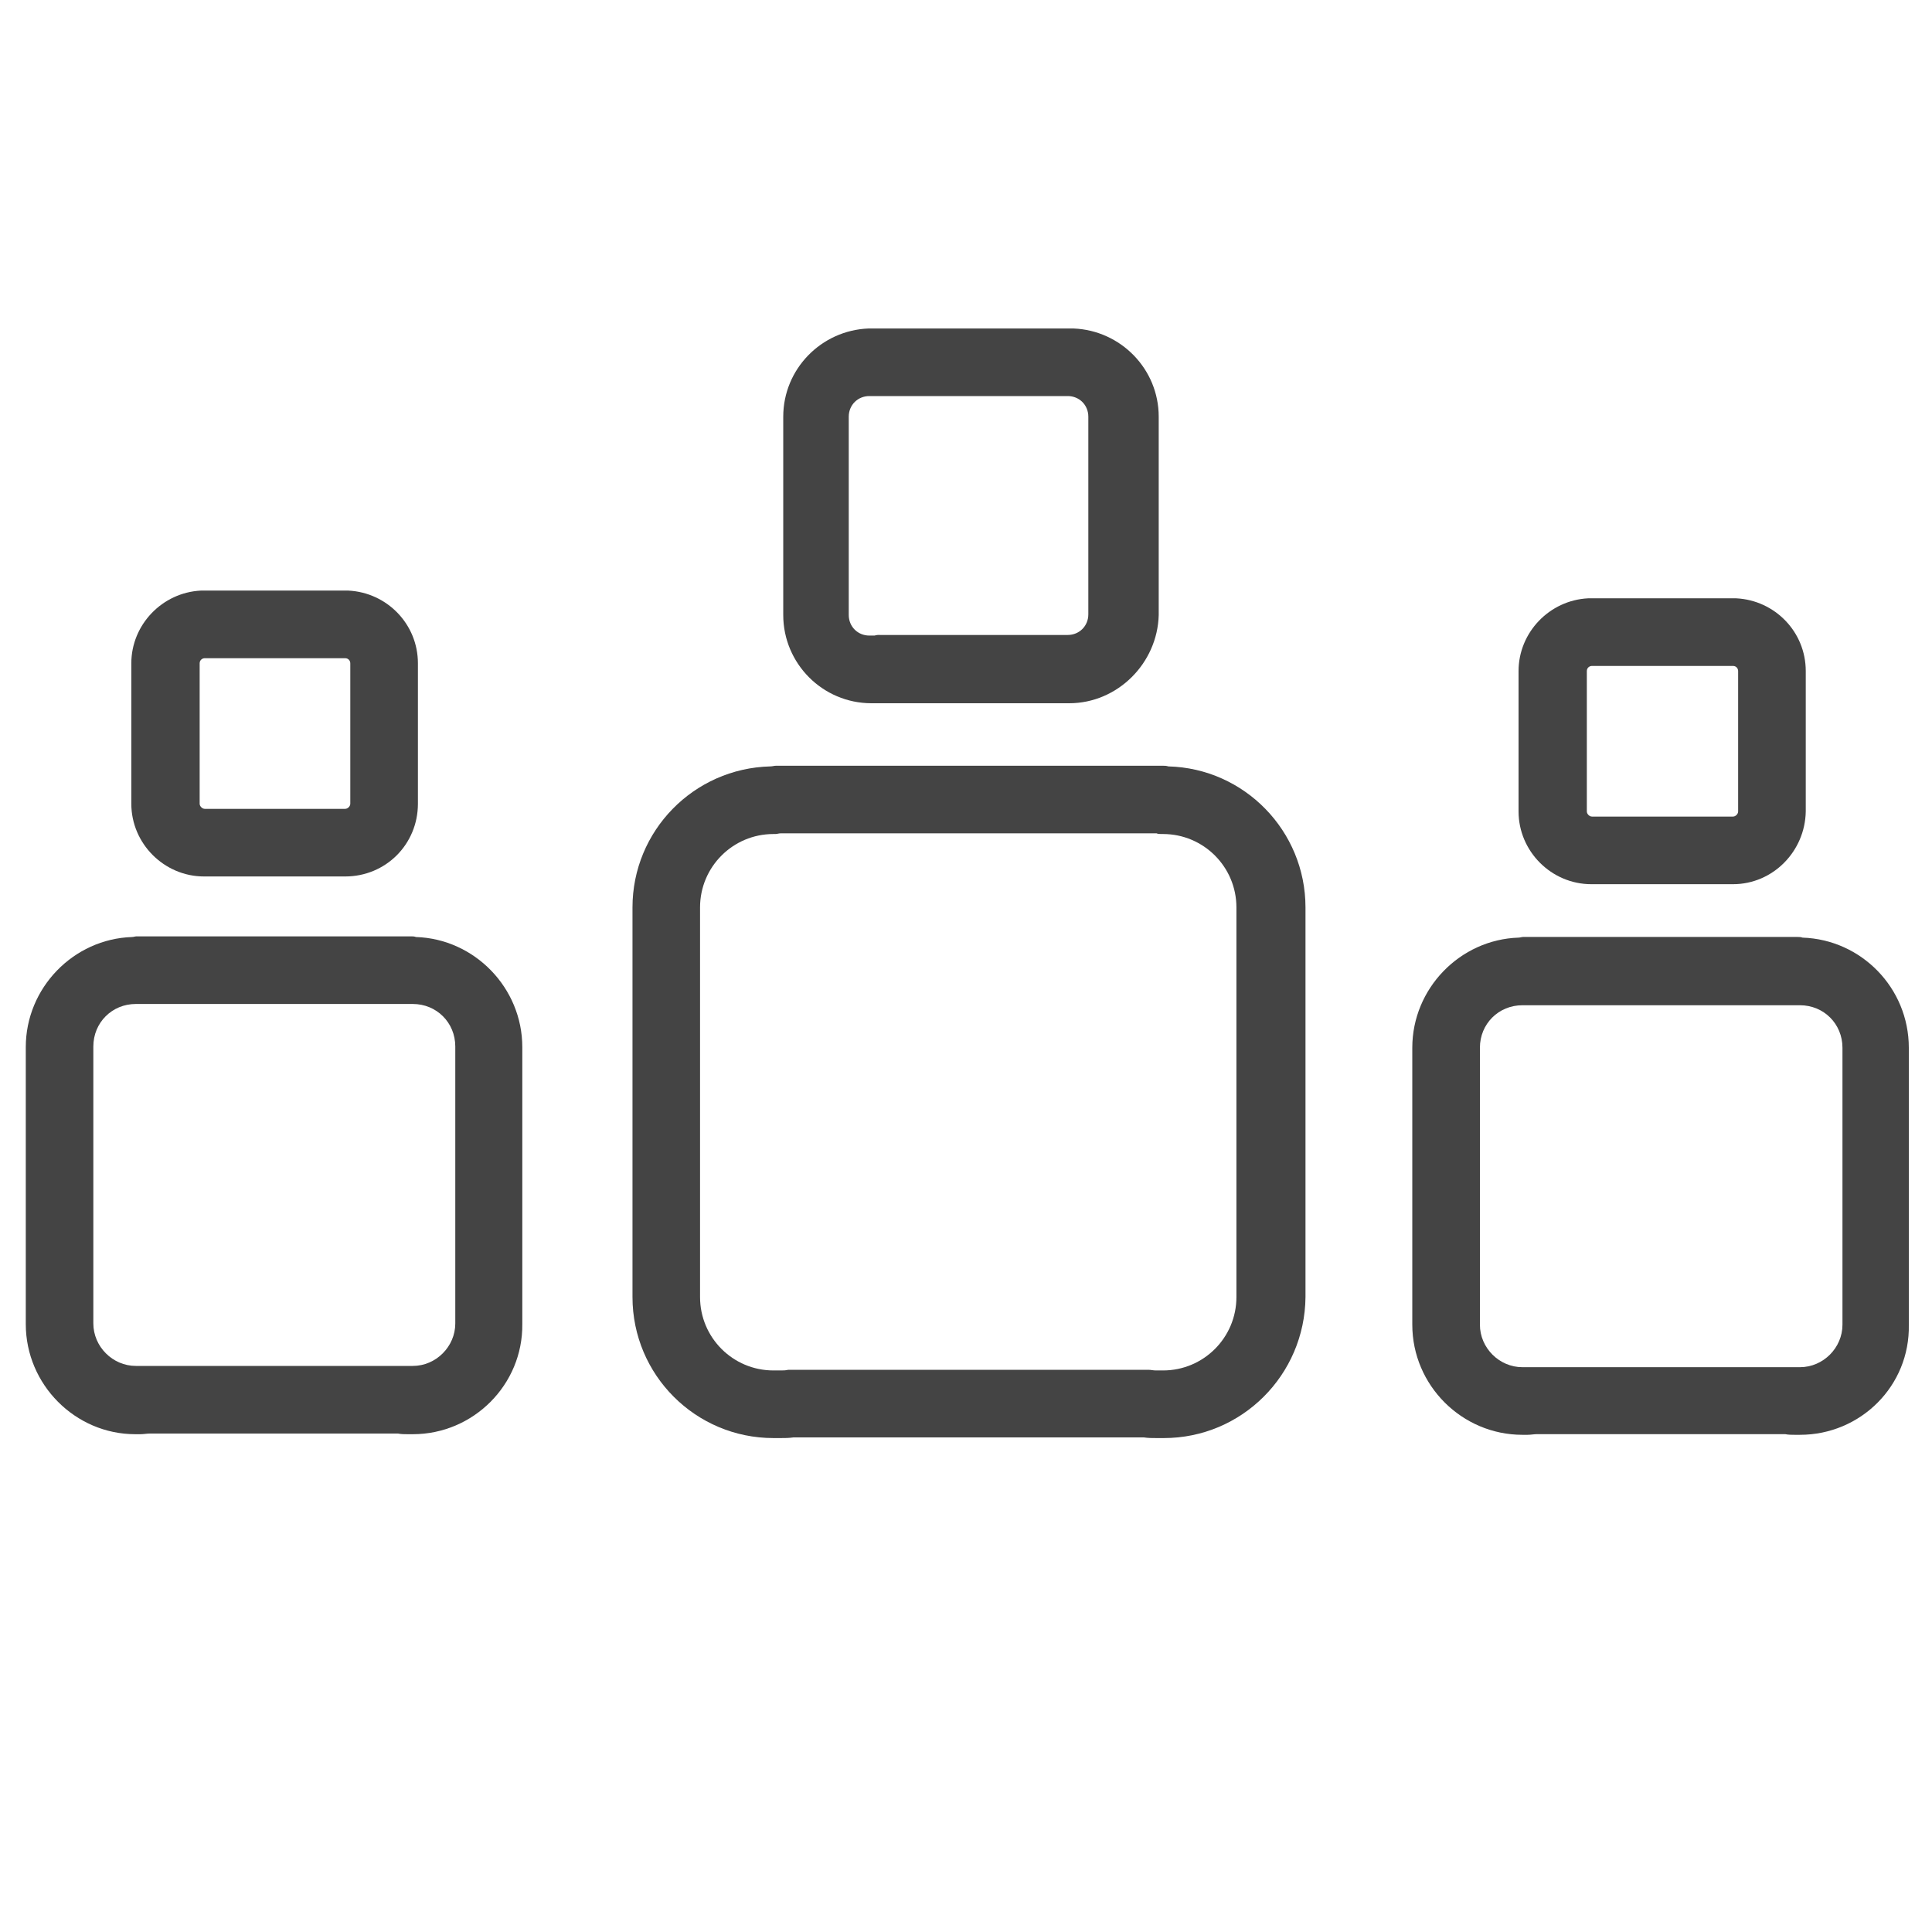
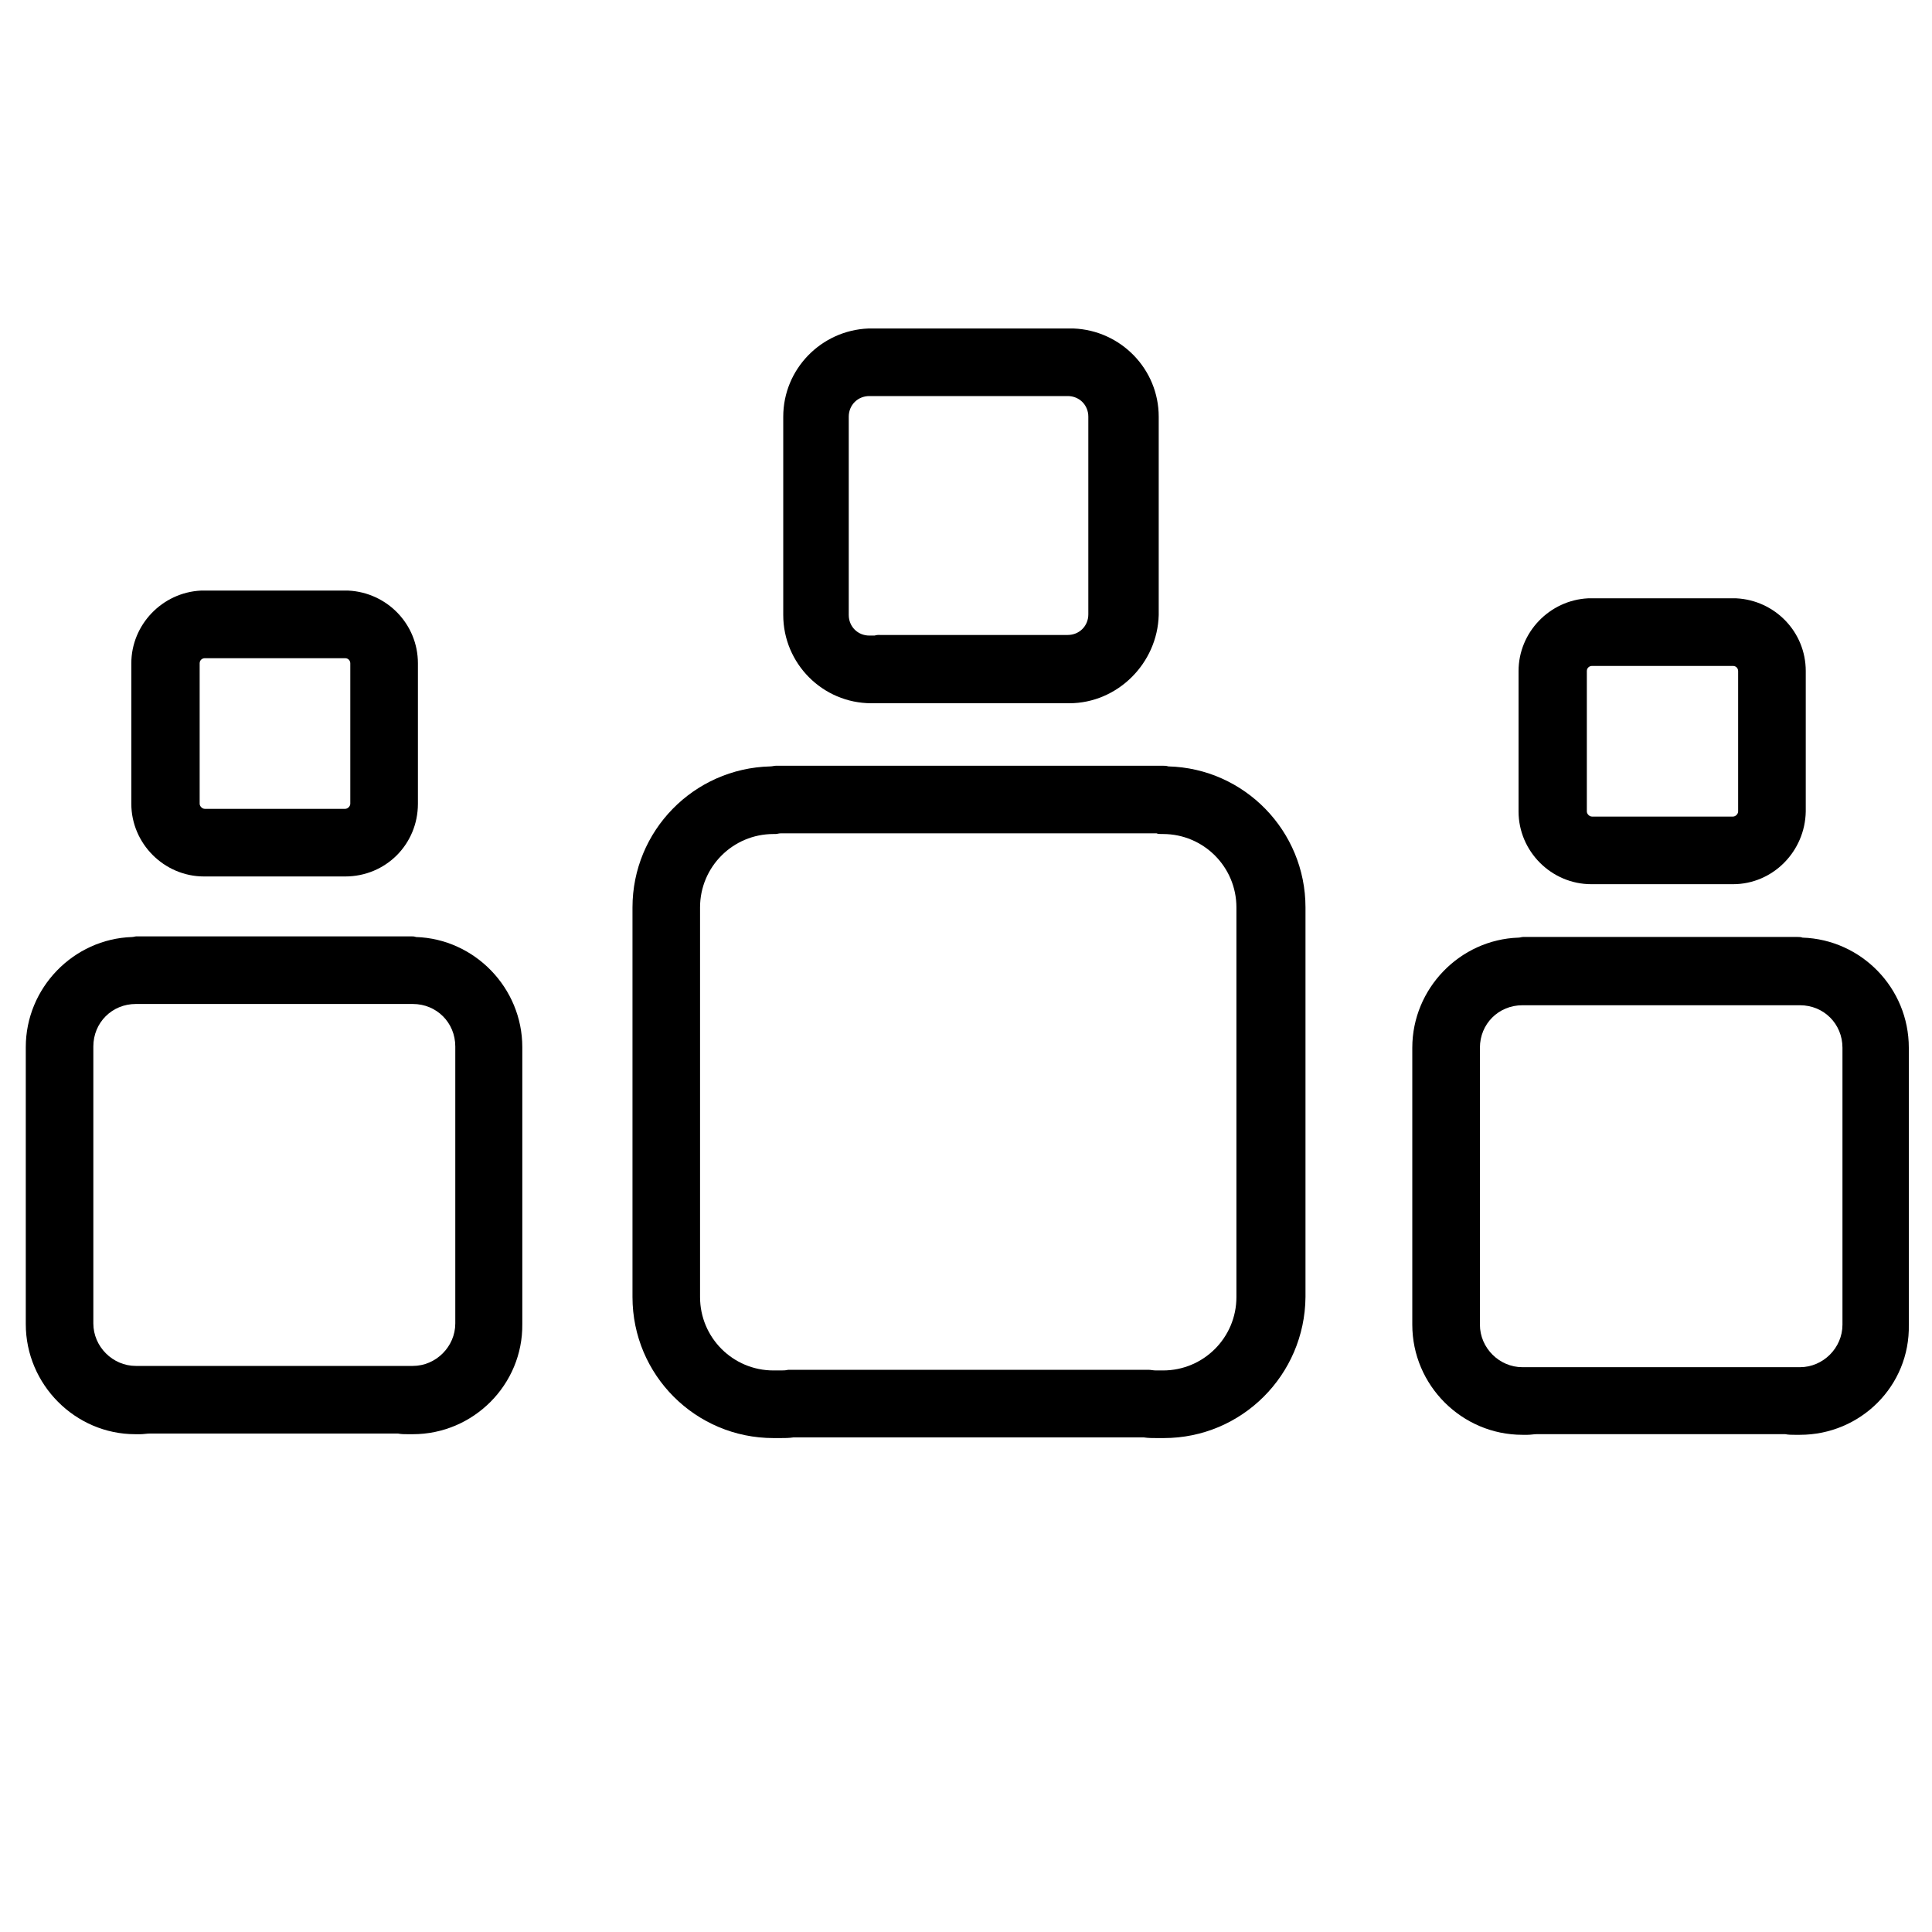
<svg xmlns="http://www.w3.org/2000/svg" version="1.1" width="32" height="32" viewBox="0 0 32 32">
-   <path fill="#444" d="M6.837 23.755h-0.085c-0.053 0-0.107 0-0.16-0.011h-4.107c-0.053 0-0.107 0.011-0.16 0.011h-0.085c-0.992 0-1.813-0.821-1.813-1.824v-4.587c0-0.981 0.789-1.792 1.76-1.824 0.021 0 0.053-0.011 0.075-0.011h4.544c0.032 0 0.053 0 0.085 0.011 0.971 0.032 1.76 0.843 1.76 1.824v4.587c0.011 1.003-0.811 1.824-1.813 1.824zM2.464 22.624h4.16c0.021 0 0.043 0 0.053 0 0.021 0 0.053 0 0.075 0h0.085c0.384 0 0.704-0.32 0.704-0.704v-4.587c0-0.395-0.309-0.704-0.704-0.704h-0.021c-0.021 0-0.053 0-0.075 0h-4.395c-0.021 0-0.053 0-0.075 0h-0.021c-0.395 0-0.704 0.309-0.704 0.704v4.587c0 0.384 0.32 0.704 0.704 0.704h0.085c0.021 0 0.053 0 0.075 0 0.011 0 0.032 0 0.053 0z" />
-   <path fill="#444" d="M5.717 14.517h-0.043c-0.032 0-0.064 0-0.096 0h-2.059c-0.032 0-0.064 0-0.096 0h-0.043c-0.661 0-1.205-0.544-1.205-1.205v-2.325c0-0.64 0.512-1.173 1.152-1.205 0.021 0 0.043 0 0.064 0h2.315c0.021 0 0.043 0 0.064 0 0.64 0.032 1.152 0.555 1.152 1.205v2.325c0 0.672-0.533 1.205-1.205 1.205zM3.499 13.397h2.112c0.021 0 0.043 0 0.053 0h0.053c0.043 0 0.085-0.043 0.085-0.085v-2.325c0-0.043-0.032-0.085-0.085-0.085h-0.011c-0.021 0-0.032 0-0.053 0h-2.197c-0.021 0-0.032 0-0.053 0h-0.011c-0.043 0-0.085 0.032-0.085 0.085v2.325c0 0.043 0.043 0.085 0.085 0.085h0.043c0.011 0 0.043 0 0.064 0z" />
-   <path fill="#444" d="M29.813 23.765h-0.085c-0.053 0-0.107 0-0.16-0.011h-4.107c-0.053 0-0.107 0.011-0.16 0.011h-0.085c-1.003 0-1.824-0.821-1.824-1.824v-4.587c0-0.981 0.789-1.792 1.76-1.824 0.021 0 0.053-0.011 0.075-0.011h4.544c0.032 0 0.053 0 0.085 0.011 0.971 0.032 1.76 0.832 1.76 1.824v4.587c0.021 1.013-0.8 1.824-1.803 1.824zM25.44 22.645h4.16c0.021 0 0.043 0 0.053 0 0.021 0 0.053 0 0.075 0h0.085c0.384 0 0.704-0.32 0.704-0.704v-4.587c0-0.395-0.309-0.704-0.704-0.704h-0.021c-0.021 0-0.053 0-0.075 0h-4.405c-0.021 0-0.053 0-0.075 0h-0.021c-0.395 0-0.704 0.309-0.704 0.704v4.587c0 0.384 0.32 0.704 0.704 0.704h0.085c0.021 0 0.053 0 0.075 0s0.043 0 0.064 0z" />
-   <path fill="#444" d="M28.704 14.645h-0.043c-0.032 0-0.064 0-0.096 0h-2.069c-0.032 0-0.064 0-0.096 0h-0.043c-0.661 0-1.205-0.544-1.205-1.205v-2.325c0-0.64 0.512-1.173 1.152-1.205 0.021 0 0.043 0 0.064 0h2.325c0.021 0 0.043 0 0.064 0 0.64 0.032 1.152 0.555 1.152 1.205v2.325c-0.011 0.661-0.544 1.205-1.205 1.205zM26.475 13.525h2.112c0.021 0 0.043 0 0.064 0h0.053c0.043 0 0.085-0.043 0.085-0.085v-2.325c0-0.043-0.032-0.085-0.085-0.085h-0.011c-0.021 0-0.032 0-0.053 0h-2.208c-0.021 0-0.032 0-0.053 0h-0.011c-0.043 0-0.085 0.032-0.085 0.085v2.325c0 0.043 0.043 0.085 0.085 0.085h0.043c0.021 0 0.043 0 0.064 0z" />
-   <path fill="#444" d="M19.275 23.819h-0.117c-0.075 0-0.139 0-0.213-0.011h-5.803c-0.075 0.011-0.149 0.011-0.213 0.011h-0.117c-1.291 0-2.336-1.045-2.336-2.336v-6.453c0-1.269 1.013-2.304 2.283-2.336 0.032 0 0.064-0.011 0.096-0.011h6.4c0.032 0 0.064 0 0.096 0.011 1.259 0.032 2.272 1.067 2.272 2.336v6.453c-0.011 1.291-1.056 2.336-2.347 2.336zM13.109 22.688h5.856c0.021 0 0.043 0 0.053 0 0.043 0 0.085 0.011 0.128 0.011h0.117c0.672 0 1.216-0.544 1.216-1.216v-6.453c0-0.672-0.544-1.216-1.216-1.216h-0.021c-0.032 0-0.064 0-0.085-0.011h-6.229c-0.032 0-0.053 0.011-0.085 0.011h-0.032c-0.672 0-1.216 0.544-1.216 1.216v6.453c0 0.672 0.544 1.216 1.216 1.216h0.117c0.043 0 0.085 0 0.128-0.011 0.011 0 0.032 0 0.053 0z" />
-   <path fill="#444" d="M17.707 11.648h-0.053c-0.043 0-0.085 0-0.117 0h-2.933c-0.043 0-0.085 0-0.117 0h-0.053c-0.811 0-1.461-0.661-1.461-1.461v-3.285c0-0.789 0.629-1.429 1.408-1.461 0.021 0 0.043 0 0.075 0h3.253c0.021 0 0.053 0 0.075 0 0.779 0.032 1.408 0.672 1.408 1.461v3.285c-0.021 0.8-0.683 1.461-1.483 1.461zM14.571 10.517h2.976c0.021 0 0.043 0 0.053 0s0.021 0 0.032 0h0.053c0.192 0 0.341-0.149 0.341-0.341v-3.275c0-0.192-0.149-0.341-0.341-0.341h-0.011c-0.021 0-0.043 0-0.064 0h-3.136c-0.021 0-0.043 0-0.064 0h-0.011c-0.192 0-0.341 0.149-0.341 0.341v3.285c0 0.192 0.149 0.341 0.341 0.341h0.053c0.011 0 0.021 0 0.032 0 0.043-0.011 0.064-0.011 0.085-0.011z" />
+   <path d="M6.837 23.755h-0.085c-0.053 0-0.107 0-0.16-0.011h-4.107c-0.053 0-0.107 0.011-0.16 0.011h-0.085c-0.992 0-1.813-0.821-1.813-1.824v-4.587c0-0.981 0.789-1.792 1.76-1.824 0.021 0 0.053-0.011 0.075-0.011h4.544c0.032 0 0.053 0 0.085 0.011 0.971 0.032 1.76 0.843 1.76 1.824v4.587c0.011 1.003-0.811 1.824-1.813 1.824zM2.464 22.624h4.16c0.021 0 0.043 0 0.053 0 0.021 0 0.053 0 0.075 0h0.085c0.384 0 0.704-0.32 0.704-0.704v-4.587c0-0.395-0.309-0.704-0.704-0.704h-0.021c-0.021 0-0.053 0-0.075 0h-4.395c-0.021 0-0.053 0-0.075 0h-0.021c-0.395 0-0.704 0.309-0.704 0.704v4.587c0 0.384 0.32 0.704 0.704 0.704h0.085c0.021 0 0.053 0 0.075 0 0.011 0 0.032 0 0.053 0z" />
+   <path d="M5.717 14.517h-0.043c-0.032 0-0.064 0-0.096 0h-2.059c-0.032 0-0.064 0-0.096 0h-0.043c-0.661 0-1.205-0.544-1.205-1.205v-2.325c0-0.64 0.512-1.173 1.152-1.205 0.021 0 0.043 0 0.064 0h2.315c0.021 0 0.043 0 0.064 0 0.64 0.032 1.152 0.555 1.152 1.205v2.325c0 0.672-0.533 1.205-1.205 1.205zM3.499 13.397h2.112c0.021 0 0.043 0 0.053 0h0.053c0.043 0 0.085-0.043 0.085-0.085v-2.325c0-0.043-0.032-0.085-0.085-0.085h-0.011c-0.021 0-0.032 0-0.053 0h-2.197c-0.021 0-0.032 0-0.053 0h-0.011c-0.043 0-0.085 0.032-0.085 0.085v2.325c0 0.043 0.043 0.085 0.085 0.085h0.043c0.011 0 0.043 0 0.064 0z" />
+   <path d="M29.813 23.765h-0.085c-0.053 0-0.107 0-0.16-0.011h-4.107c-0.053 0-0.107 0.011-0.16 0.011h-0.085c-1.003 0-1.824-0.821-1.824-1.824v-4.587c0-0.981 0.789-1.792 1.76-1.824 0.021 0 0.053-0.011 0.075-0.011h4.544c0.032 0 0.053 0 0.085 0.011 0.971 0.032 1.76 0.832 1.76 1.824v4.587c0.021 1.013-0.8 1.824-1.803 1.824zM25.44 22.645h4.16c0.021 0 0.043 0 0.053 0 0.021 0 0.053 0 0.075 0h0.085c0.384 0 0.704-0.32 0.704-0.704v-4.587c0-0.395-0.309-0.704-0.704-0.704h-0.021c-0.021 0-0.053 0-0.075 0h-4.405c-0.021 0-0.053 0-0.075 0h-0.021c-0.395 0-0.704 0.309-0.704 0.704v4.587c0 0.384 0.32 0.704 0.704 0.704h0.085c0.021 0 0.053 0 0.075 0s0.043 0 0.064 0z" />
+   <path d="M28.704 14.645h-0.043c-0.032 0-0.064 0-0.096 0h-2.069c-0.032 0-0.064 0-0.096 0h-0.043c-0.661 0-1.205-0.544-1.205-1.205v-2.325c0-0.64 0.512-1.173 1.152-1.205 0.021 0 0.043 0 0.064 0h2.325c0.021 0 0.043 0 0.064 0 0.64 0.032 1.152 0.555 1.152 1.205v2.325c-0.011 0.661-0.544 1.205-1.205 1.205zM26.475 13.525h2.112c0.021 0 0.043 0 0.064 0h0.053c0.043 0 0.085-0.043 0.085-0.085v-2.325c0-0.043-0.032-0.085-0.085-0.085h-0.011c-0.021 0-0.032 0-0.053 0h-2.208c-0.021 0-0.032 0-0.053 0h-0.011c-0.043 0-0.085 0.032-0.085 0.085v2.325c0 0.043 0.043 0.085 0.085 0.085h0.043c0.021 0 0.043 0 0.064 0z" />
+   <path d="M19.275 23.819h-0.117c-0.075 0-0.139 0-0.213-0.011h-5.803c-0.075 0.011-0.149 0.011-0.213 0.011h-0.117c-1.291 0-2.336-1.045-2.336-2.336v-6.453c0-1.269 1.013-2.304 2.283-2.336 0.032 0 0.064-0.011 0.096-0.011h6.4c0.032 0 0.064 0 0.096 0.011 1.259 0.032 2.272 1.067 2.272 2.336v6.453c-0.011 1.291-1.056 2.336-2.347 2.336zM13.109 22.688h5.856c0.021 0 0.043 0 0.053 0 0.043 0 0.085 0.011 0.128 0.011h0.117c0.672 0 1.216-0.544 1.216-1.216v-6.453c0-0.672-0.544-1.216-1.216-1.216h-0.021c-0.032 0-0.064 0-0.085-0.011h-6.229c-0.032 0-0.053 0.011-0.085 0.011h-0.032c-0.672 0-1.216 0.544-1.216 1.216v6.453c0 0.672 0.544 1.216 1.216 1.216h0.117c0.043 0 0.085 0 0.128-0.011 0.011 0 0.032 0 0.053 0z" />
+   <path d="M17.707 11.648h-0.053c-0.043 0-0.085 0-0.117 0h-2.933c-0.043 0-0.085 0-0.117 0h-0.053c-0.811 0-1.461-0.661-1.461-1.461v-3.285c0-0.789 0.629-1.429 1.408-1.461 0.021 0 0.043 0 0.075 0h3.253c0.021 0 0.053 0 0.075 0 0.779 0.032 1.408 0.672 1.408 1.461v3.285c-0.021 0.8-0.683 1.461-1.483 1.461zM14.571 10.517h2.976c0.021 0 0.043 0 0.053 0s0.021 0 0.032 0h0.053c0.192 0 0.341-0.149 0.341-0.341v-3.275c0-0.192-0.149-0.341-0.341-0.341h-0.011c-0.021 0-0.043 0-0.064 0h-3.136c-0.021 0-0.043 0-0.064 0h-0.011c-0.192 0-0.341 0.149-0.341 0.341v3.285c0 0.192 0.149 0.341 0.341 0.341h0.053c0.011 0 0.021 0 0.032 0 0.043-0.011 0.064-0.011 0.085-0.011z" />
</svg>
